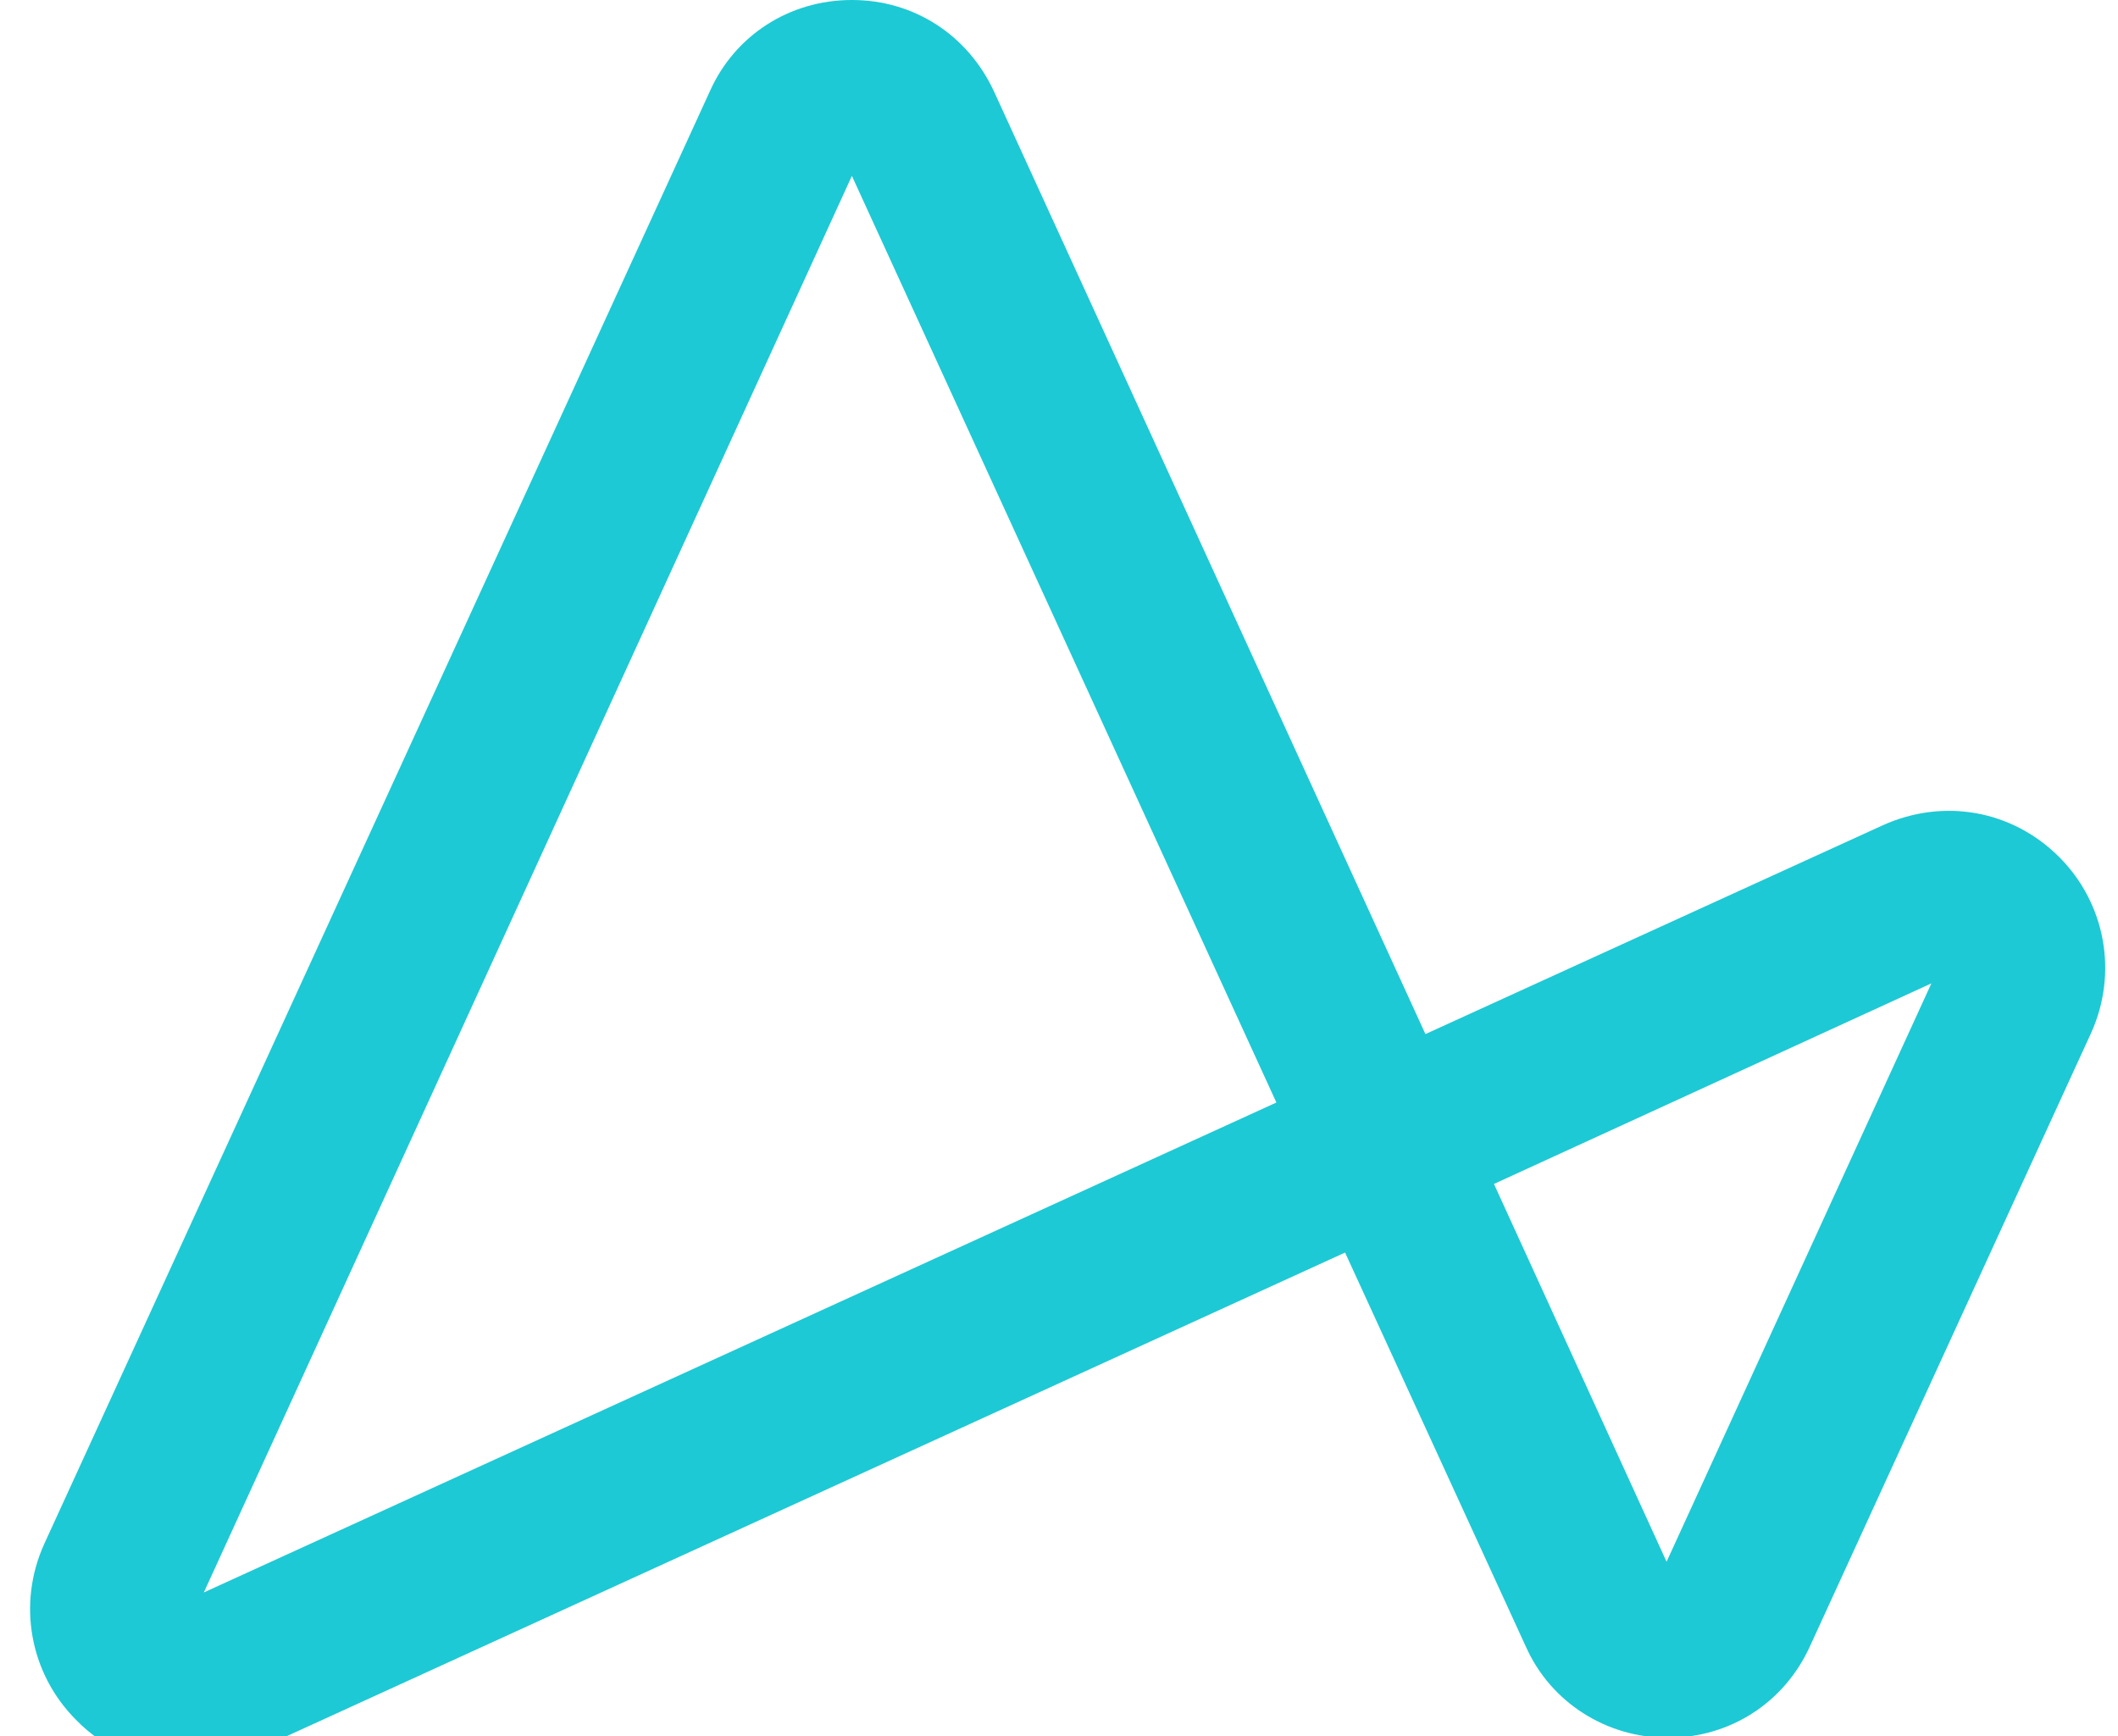
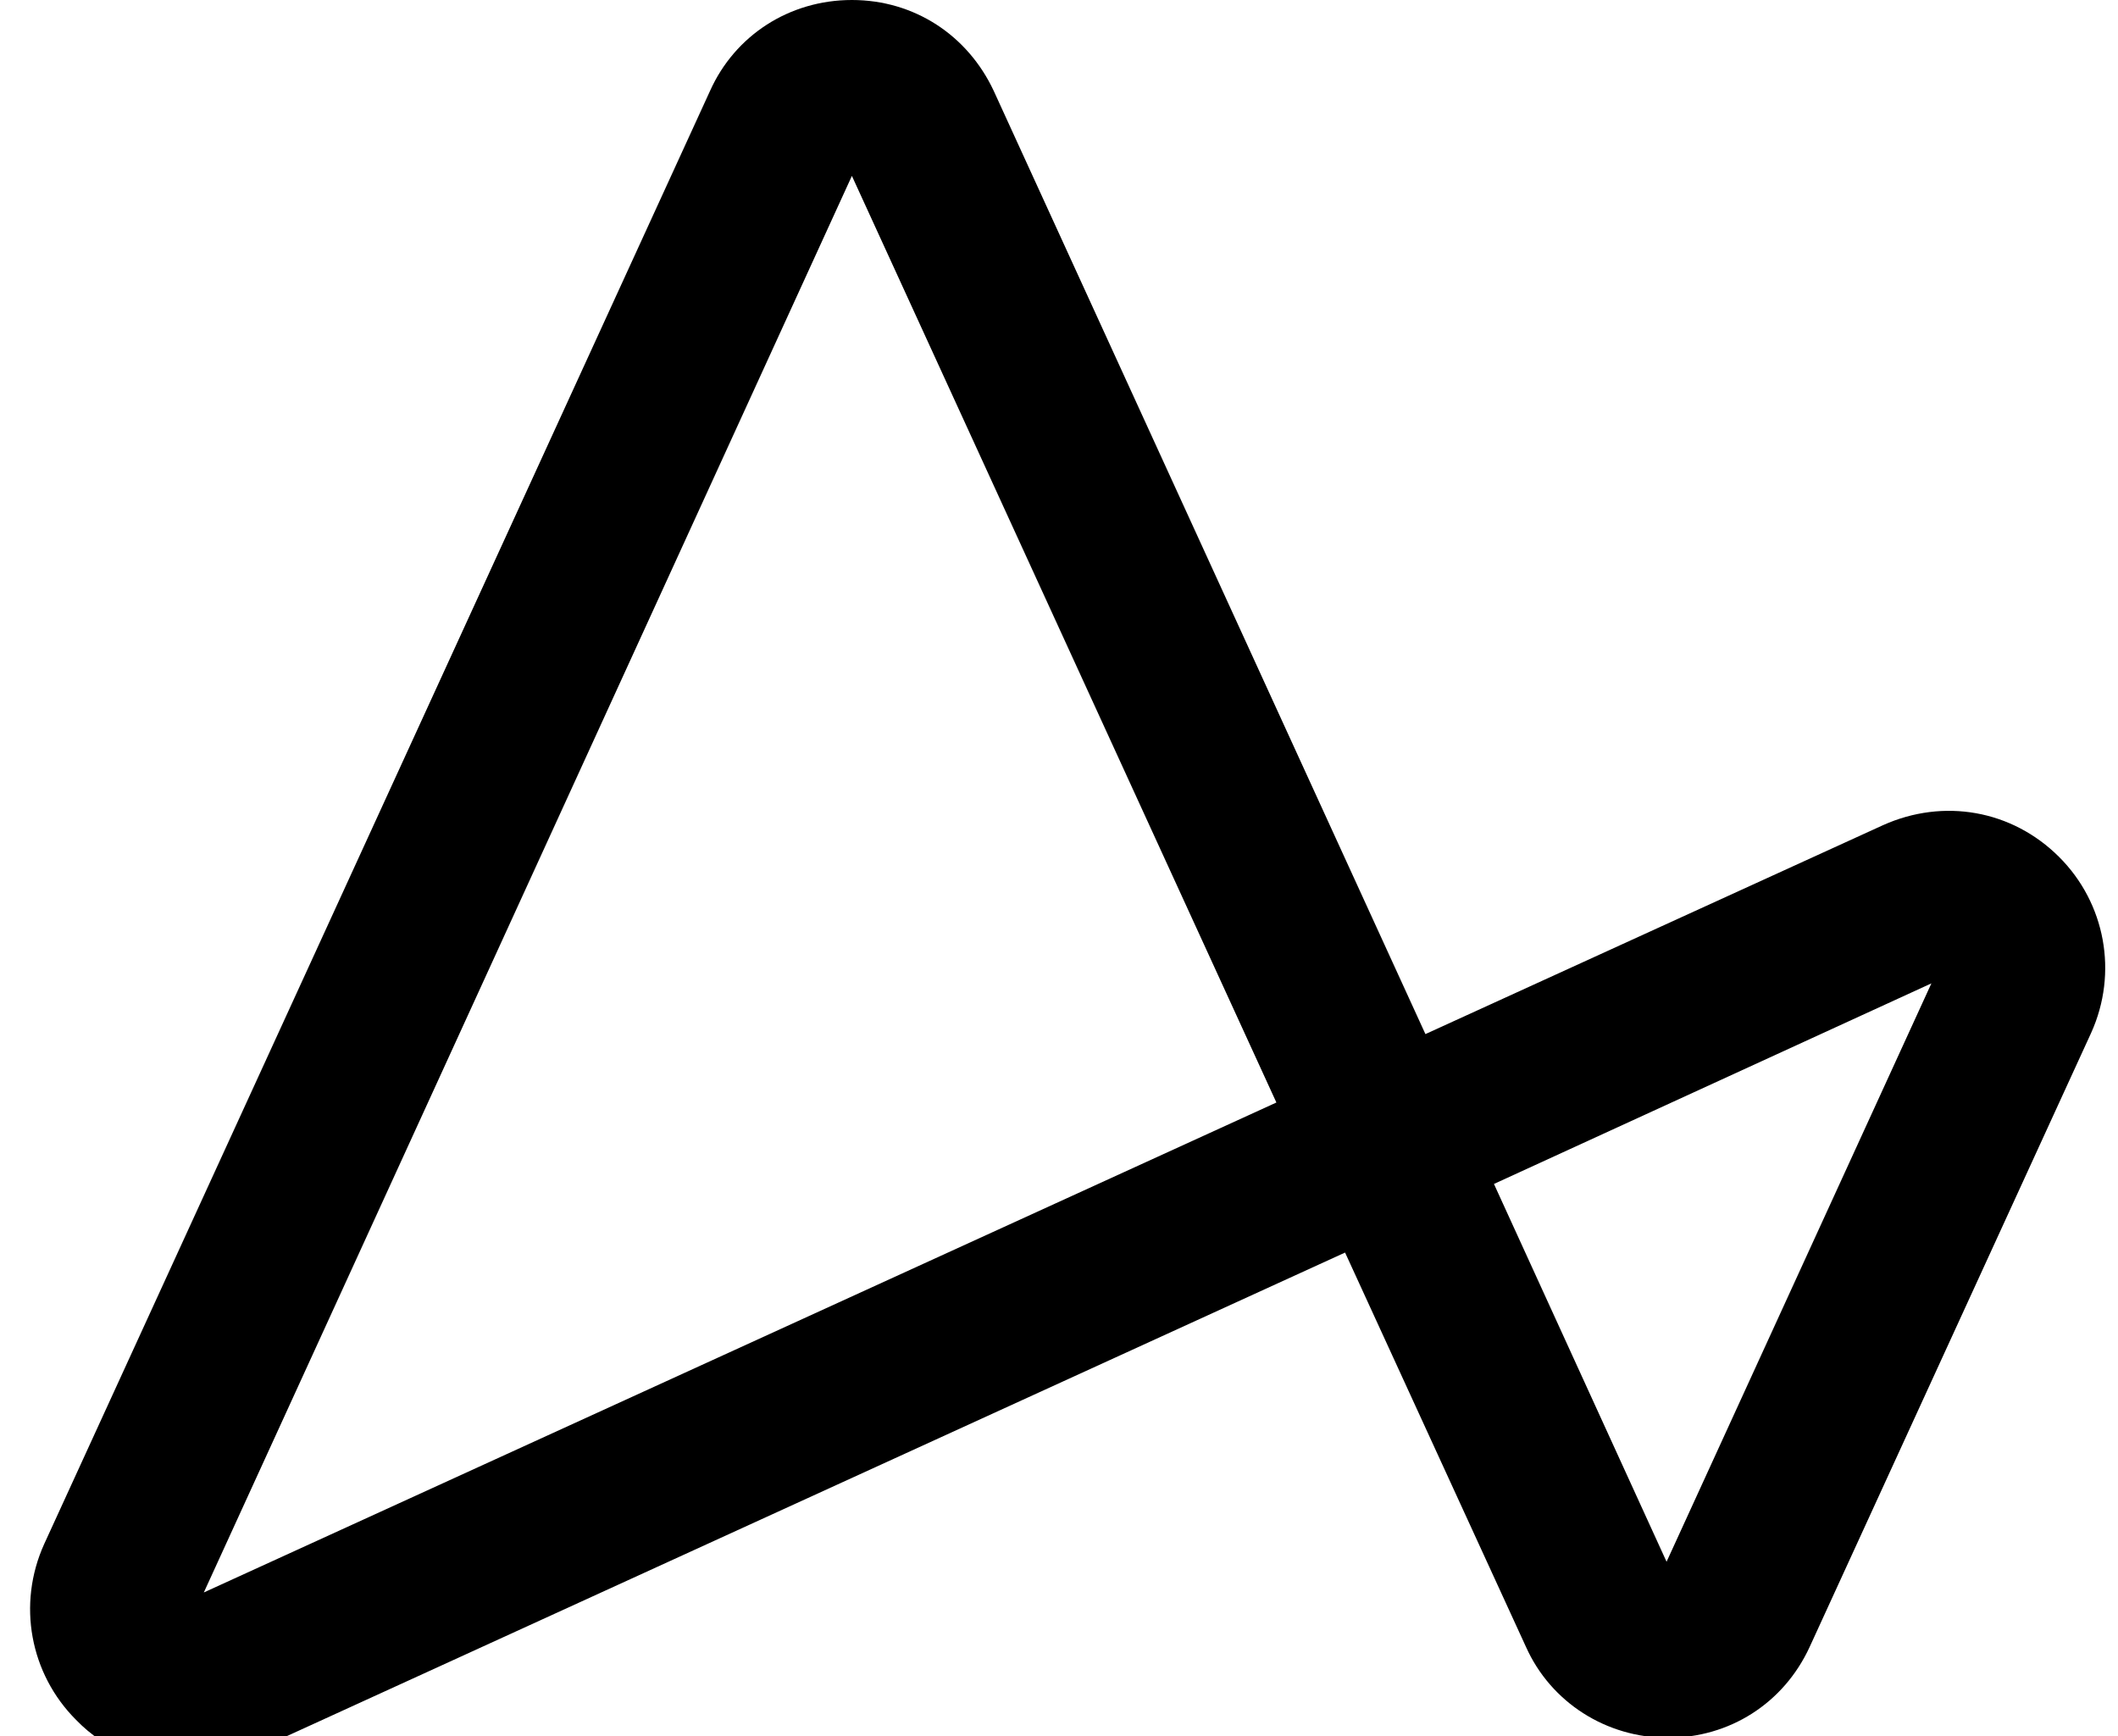
<svg xmlns="http://www.w3.org/2000/svg" id="a" width="29.29" height="24" viewBox="0 0 488.09 400">
-   <path d="M344.3,272.88l39.78,87.06,61.04-133.3-100.85,46.24h.02ZM196.31,40.54L46.94,367.02l247.21-112.92L196.31,40.54ZM42.85,407.01c-9.26,0-18.52-3.54-25.35-10.62-10.62-10.62-13.63-26.66-7.35-40.54L163.61,20.96c5.72-12.78,18.27-20.96,32.7-20.96s26.71,8.16,32.7,20.96l99.49,217.37,105.47-48.15c13.9-6.25,29.72-3.54,40.61,7.35,10.62,10.62,13.63,26.66,7.35,40.54l-64.86,141.48c-6,13.05-18.52,20.96-32.7,20.96s-26.98-8.16-32.7-20.96l-41.69-90.87-251.85,115.08c-4.9,2.18-10.09,3.26-15.26,3.26l-.02-.02Z" fill="#1dc9d4" stroke-width="0" />
+   <path d="M344.3,272.88l39.78,87.06,61.04-133.3-100.85,46.24h.02ZM196.31,40.54L46.94,367.02l247.21-112.92L196.31,40.54ZM42.85,407.01c-9.26,0-18.52-3.54-25.35-10.62-10.62-10.62-13.63-26.66-7.35-40.54L163.61,20.96c5.72-12.78,18.27-20.96,32.7-20.96s26.71,8.16,32.7,20.96l99.49,217.37,105.47-48.15c13.9-6.25,29.72-3.54,40.61,7.35,10.62,10.62,13.63,26.66,7.35,40.54l-64.86,141.48c-6,13.05-18.52,20.96-32.7,20.96s-26.98-8.16-32.7-20.96l-41.69-90.87-251.85,115.08c-4.9,2.18-10.09,3.26-15.26,3.26l-.02-.02Z" fill="#000000" stroke-width="0" />
</svg>
